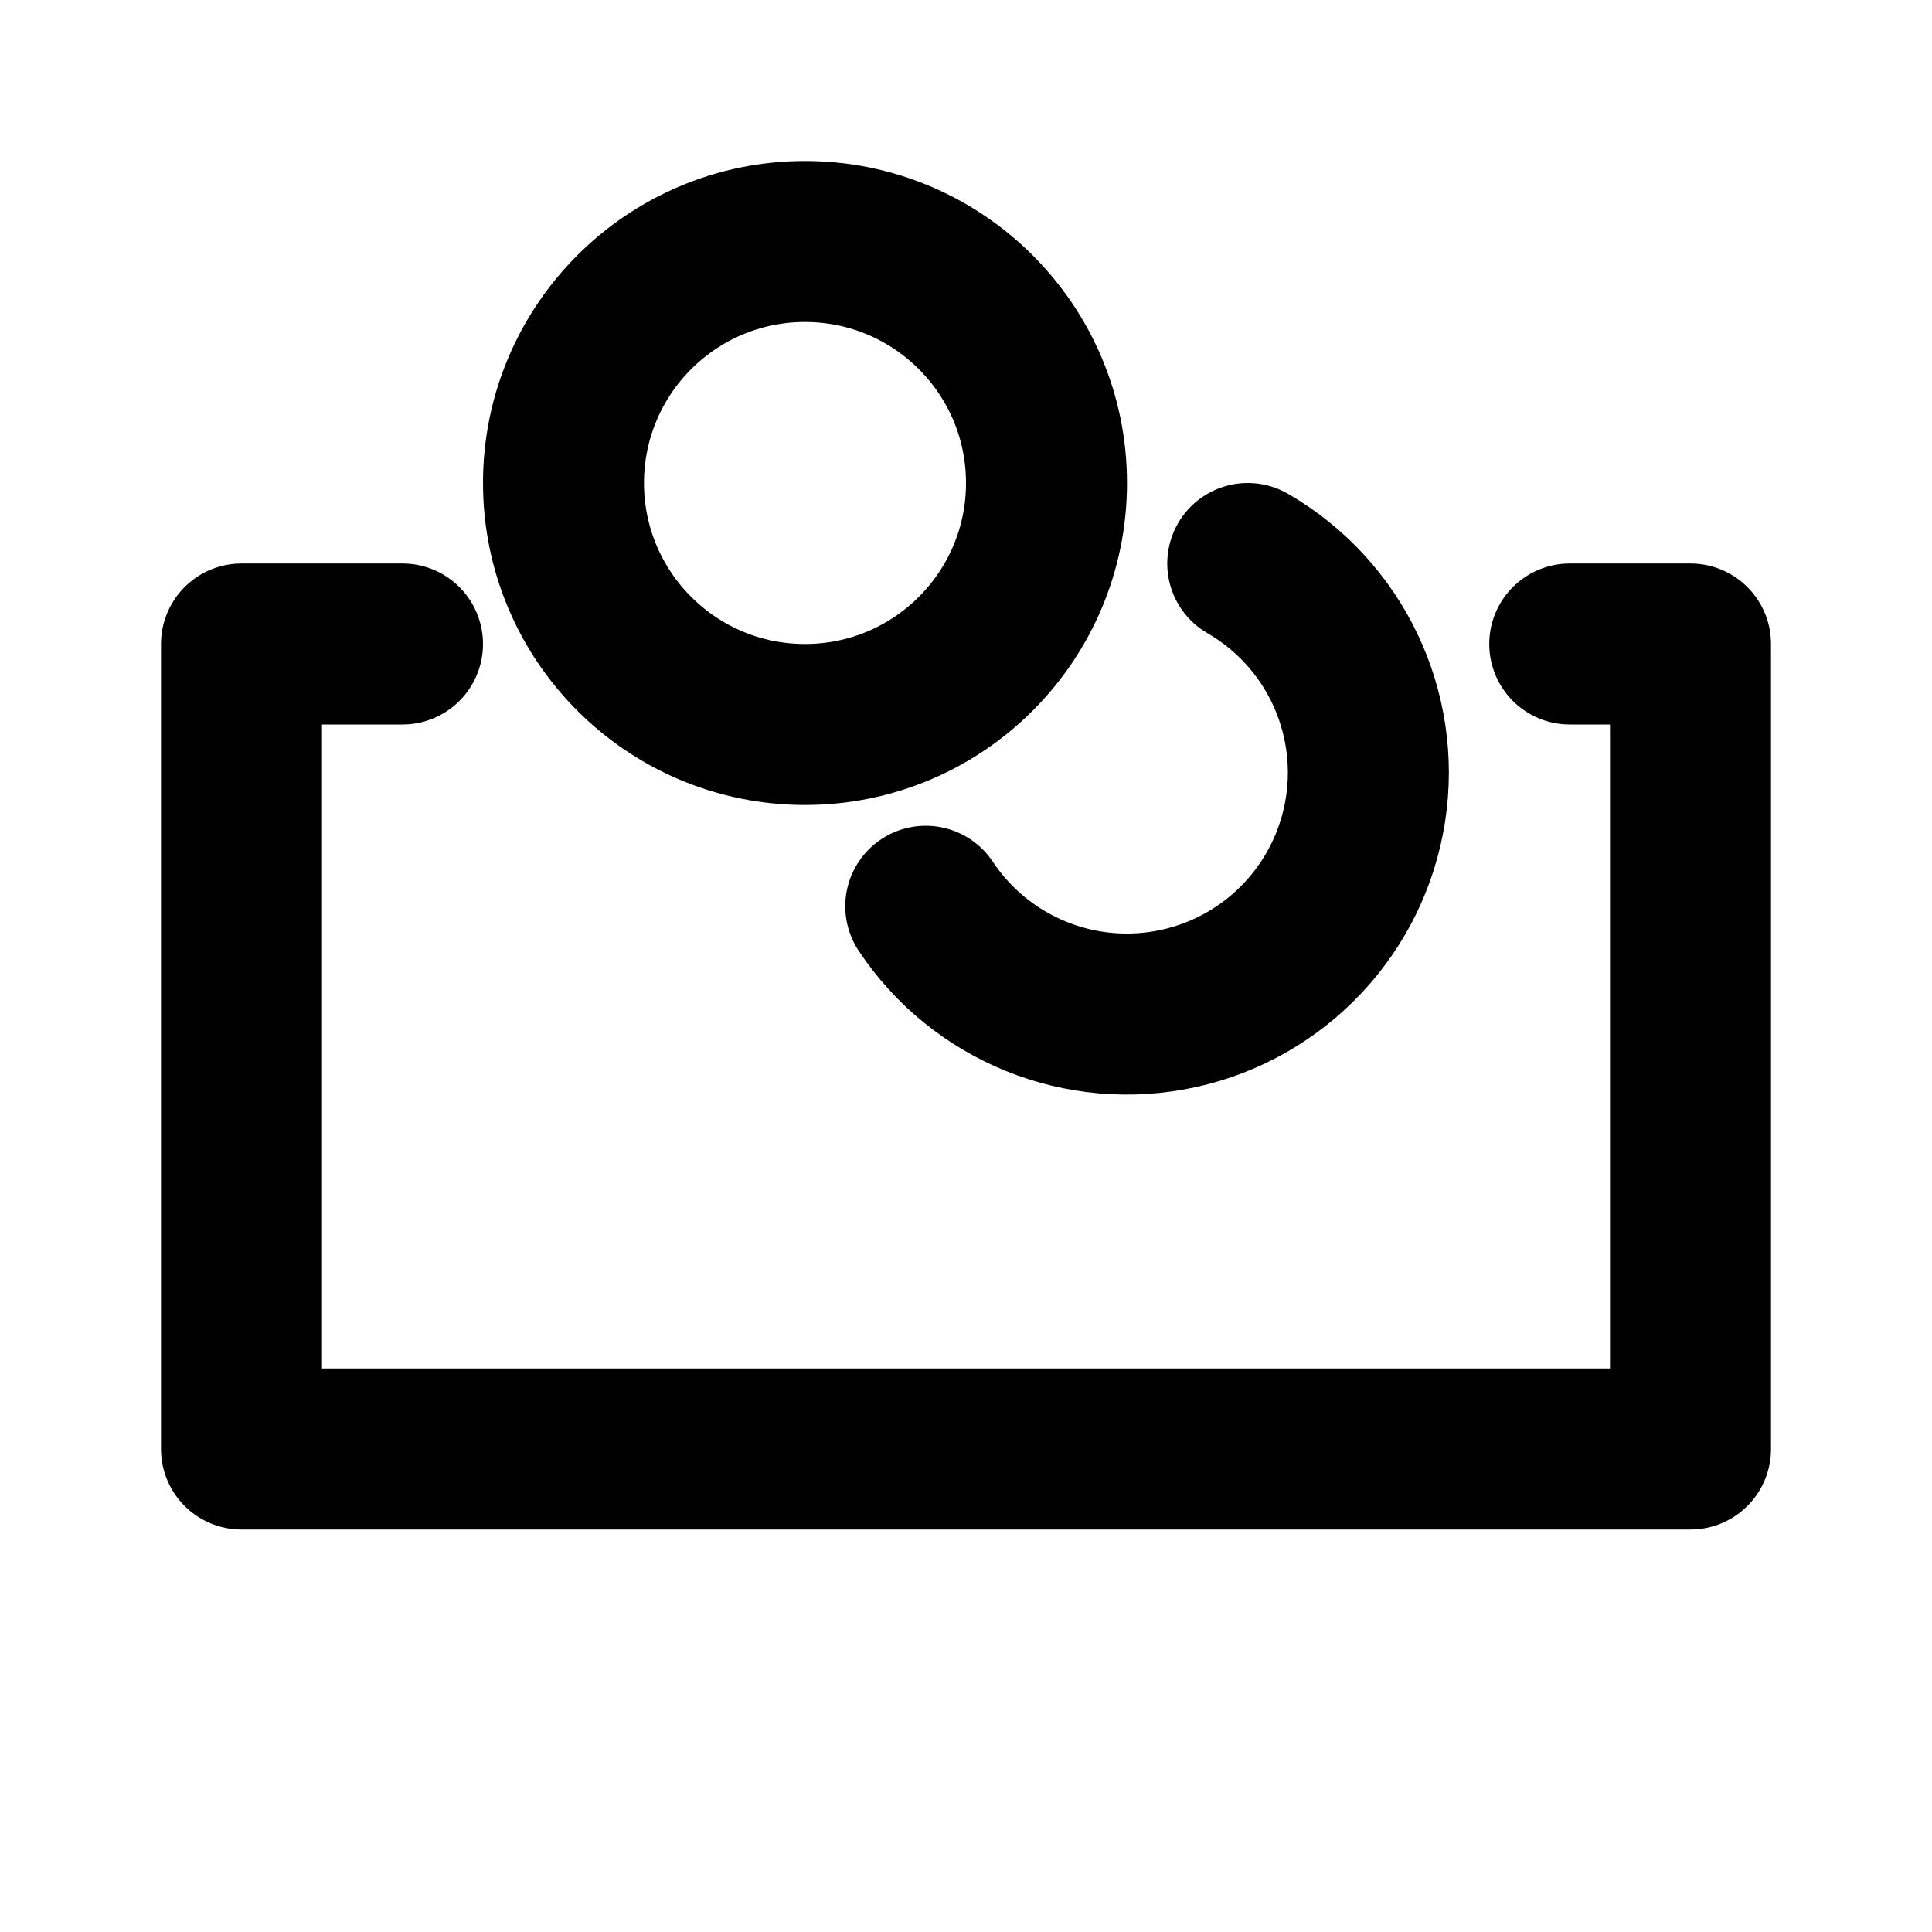
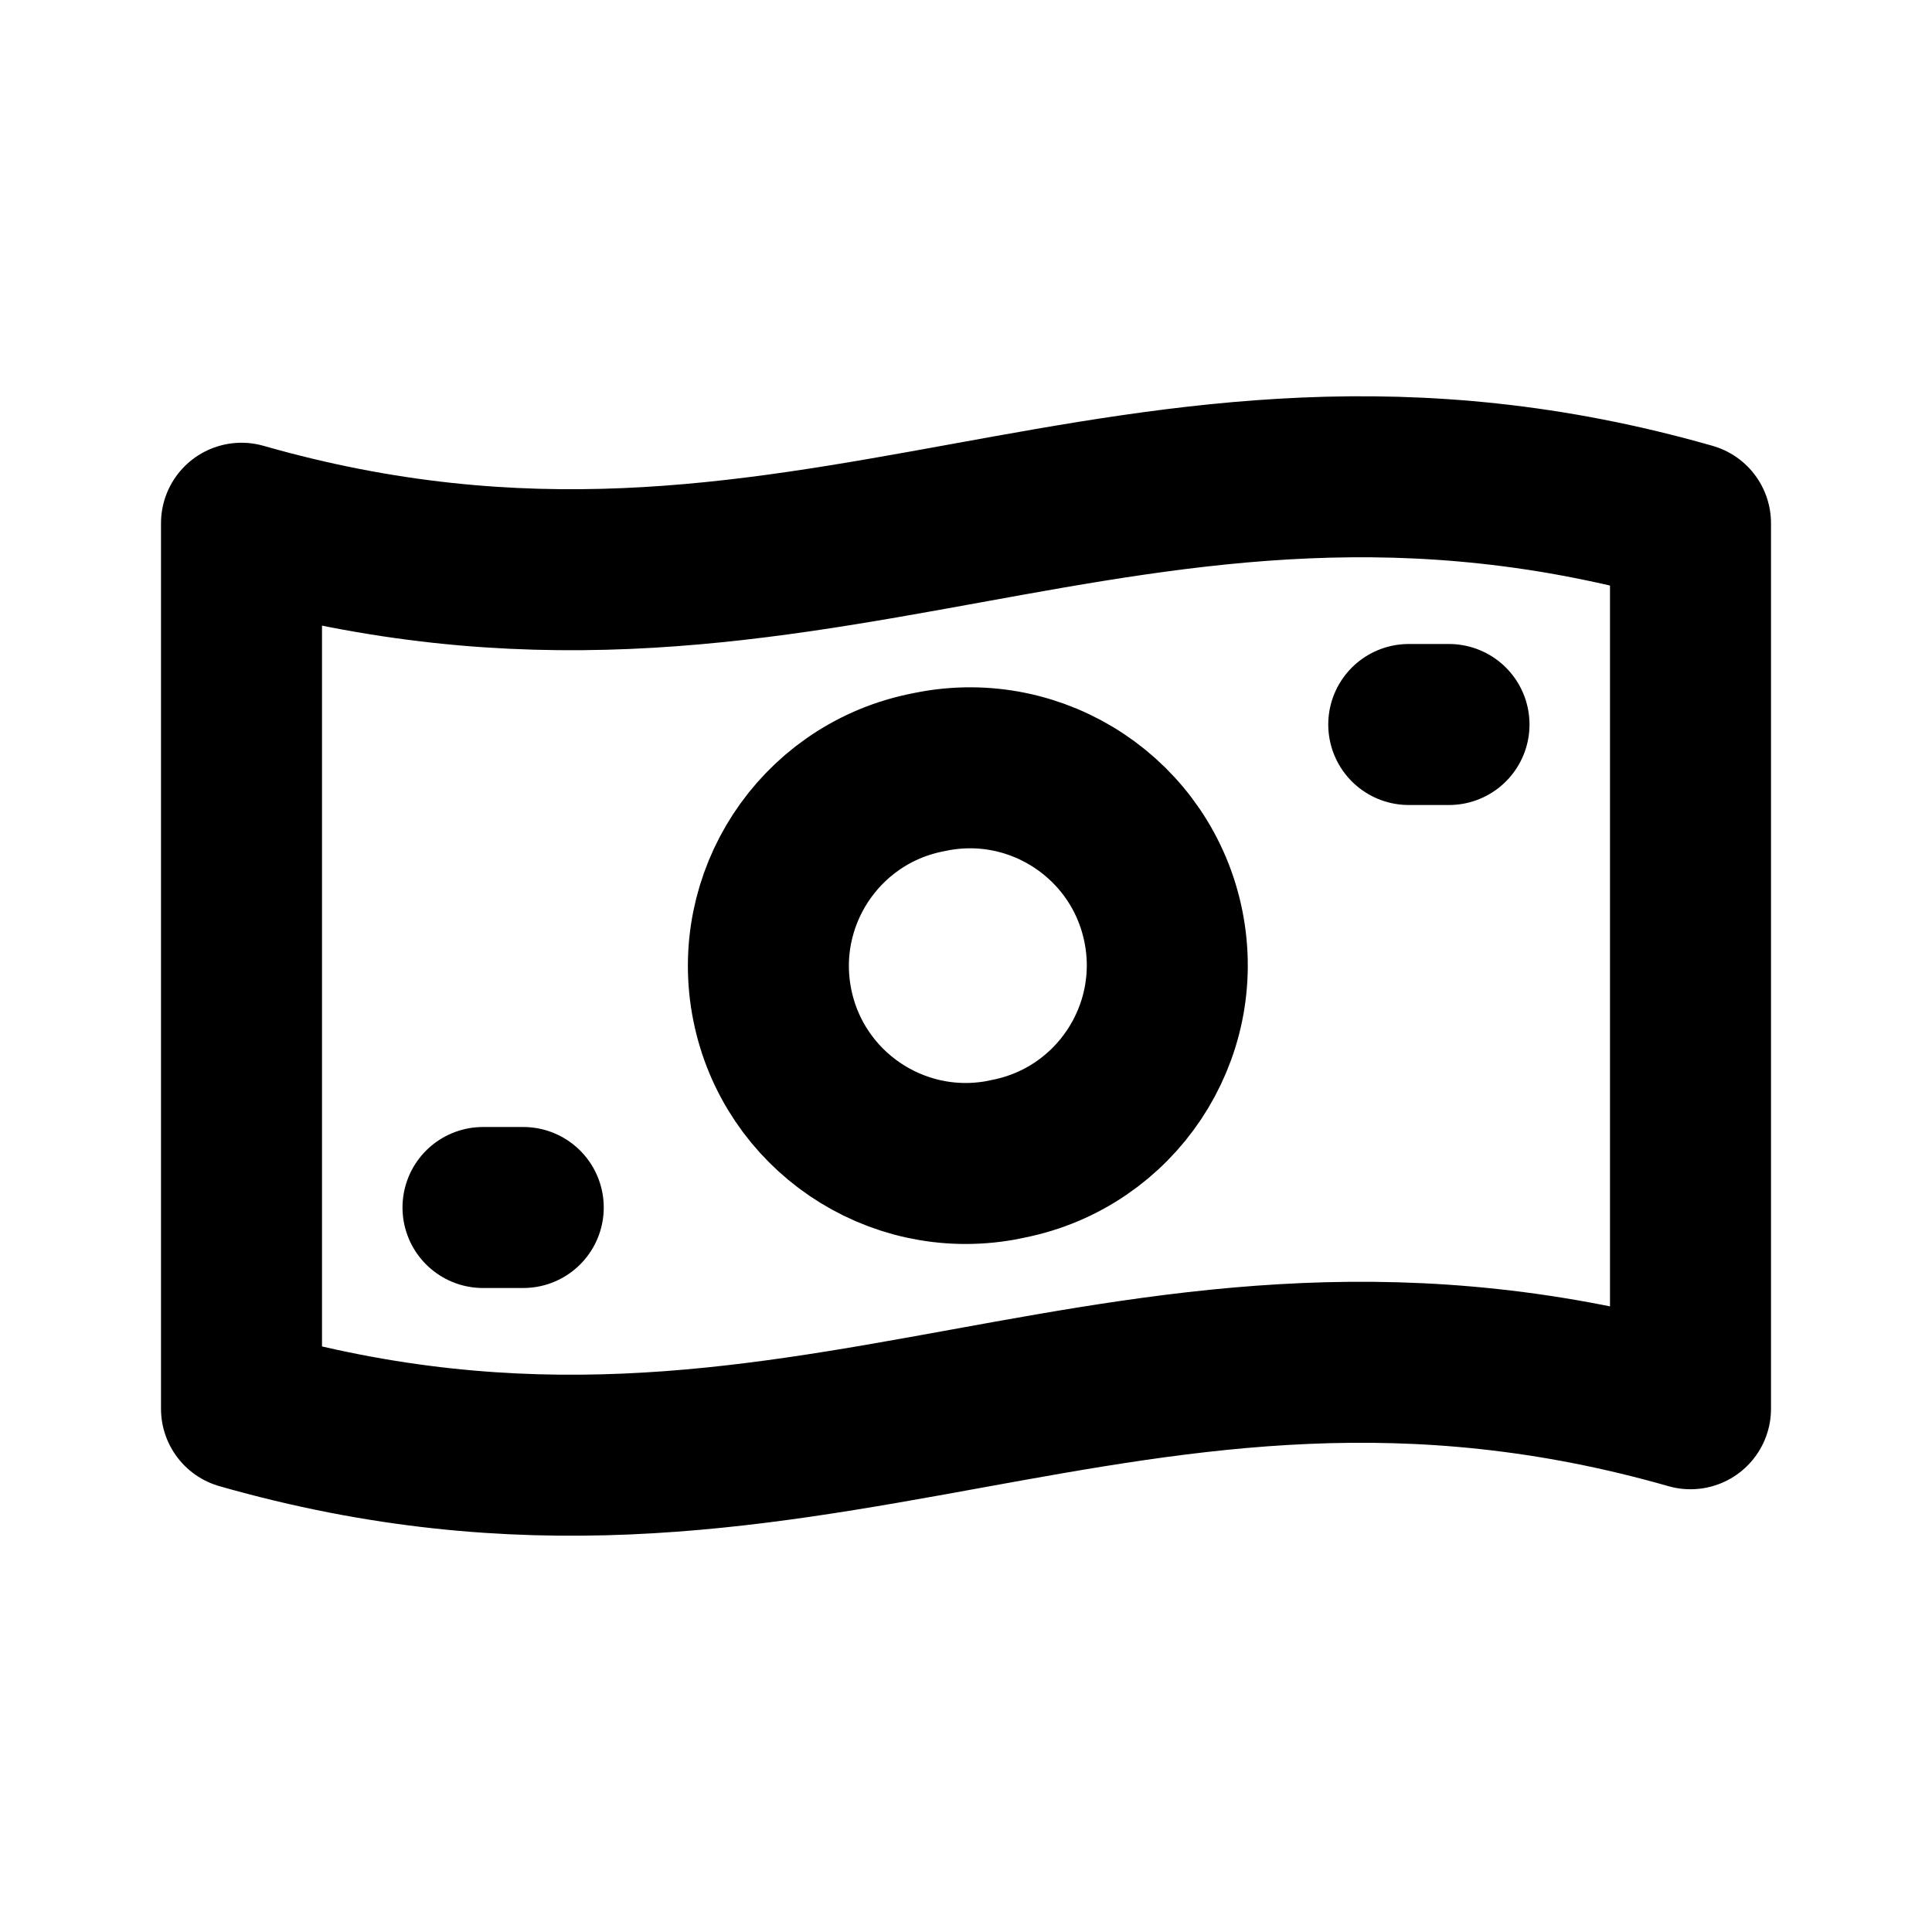
<svg xmlns="http://www.w3.org/2000/svg" width="24" height="24" fill="none" viewBox="0 0 24 24">
-   <path stroke="currentColor" stroke-linecap="round" stroke-linejoin="round" stroke-width="2" d="M5 8H3v10h18V8h-1.5m-4-1a3 3 0 1 1-4 4.258M13 6a3 3 0 1 1-6 0 3 3 0 0 1 6 0Z" />
+   <path stroke="currentColor" stroke-linecap="round" stroke-linejoin="round" stroke-width="2" d="M6.5 15H6m12-6h-.5M3 6.5c7 2 11-2 18 0v11c-7-2-11 2-18 0v-11Zm8.47 3.106.098-.02a2.451 2.451 0 0 1 .961 4.808l-.097.02a2.452 2.452 0 0 1-.961-4.808Z" />
</svg>
